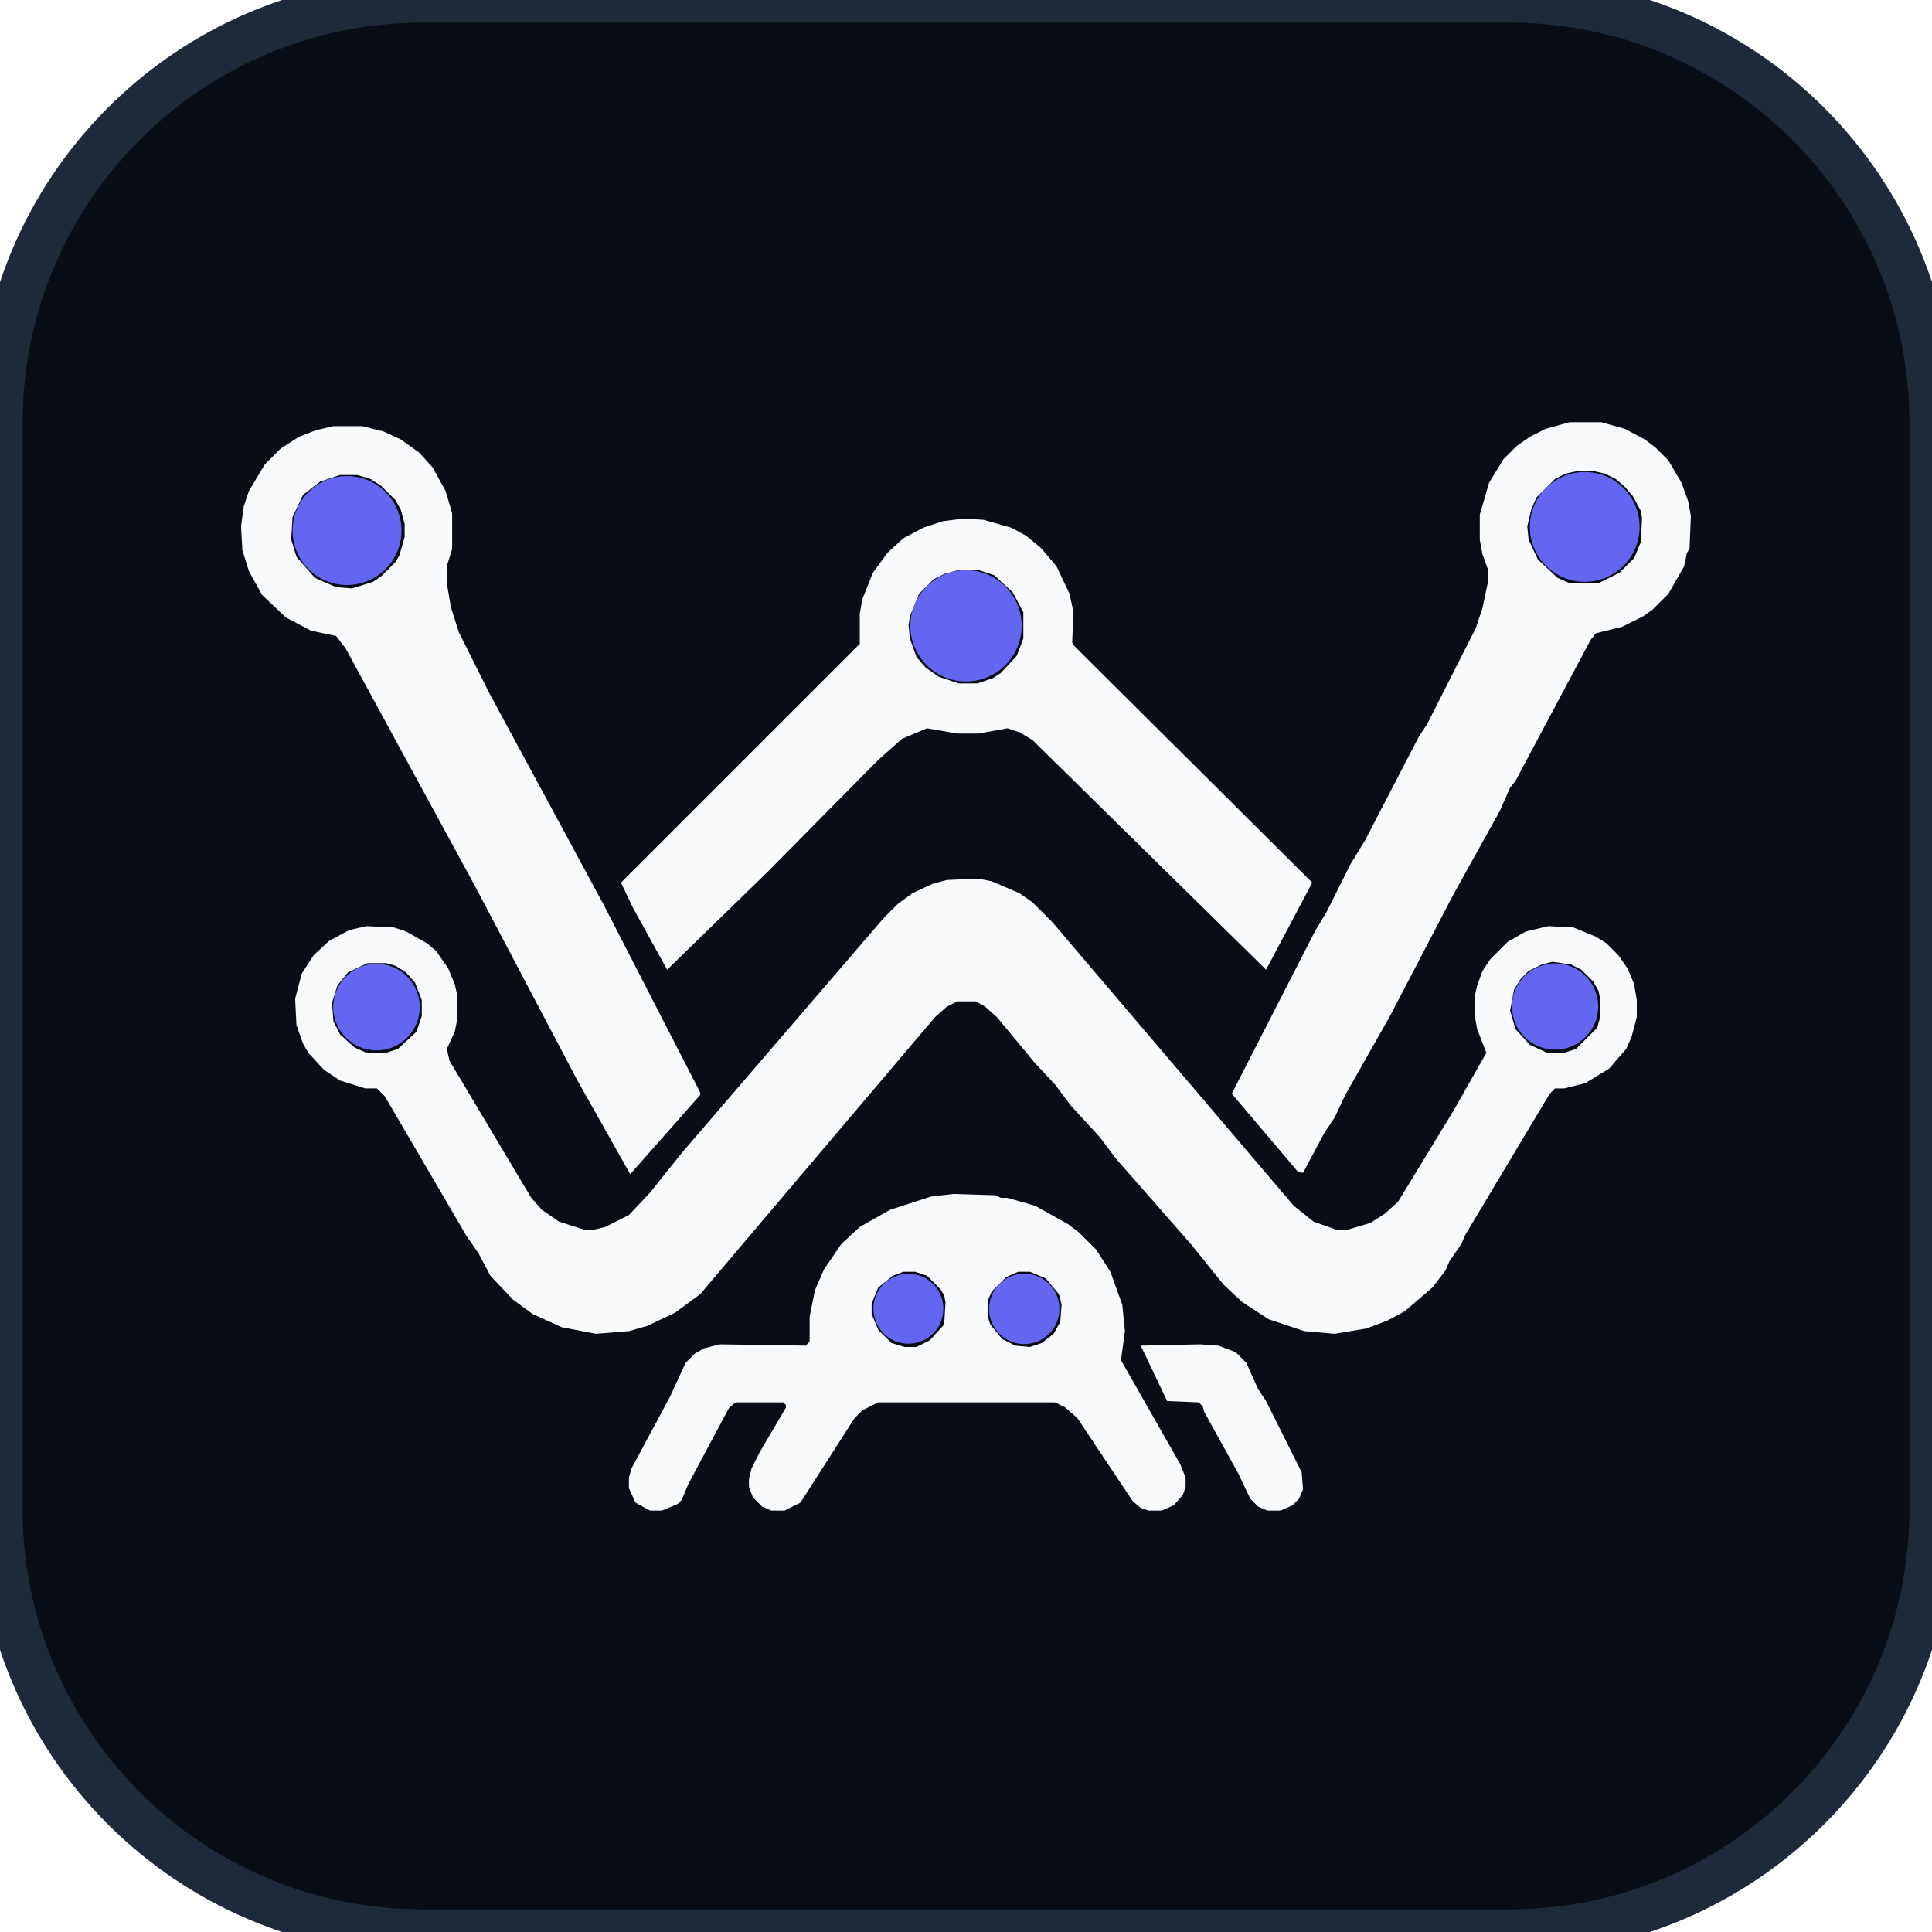
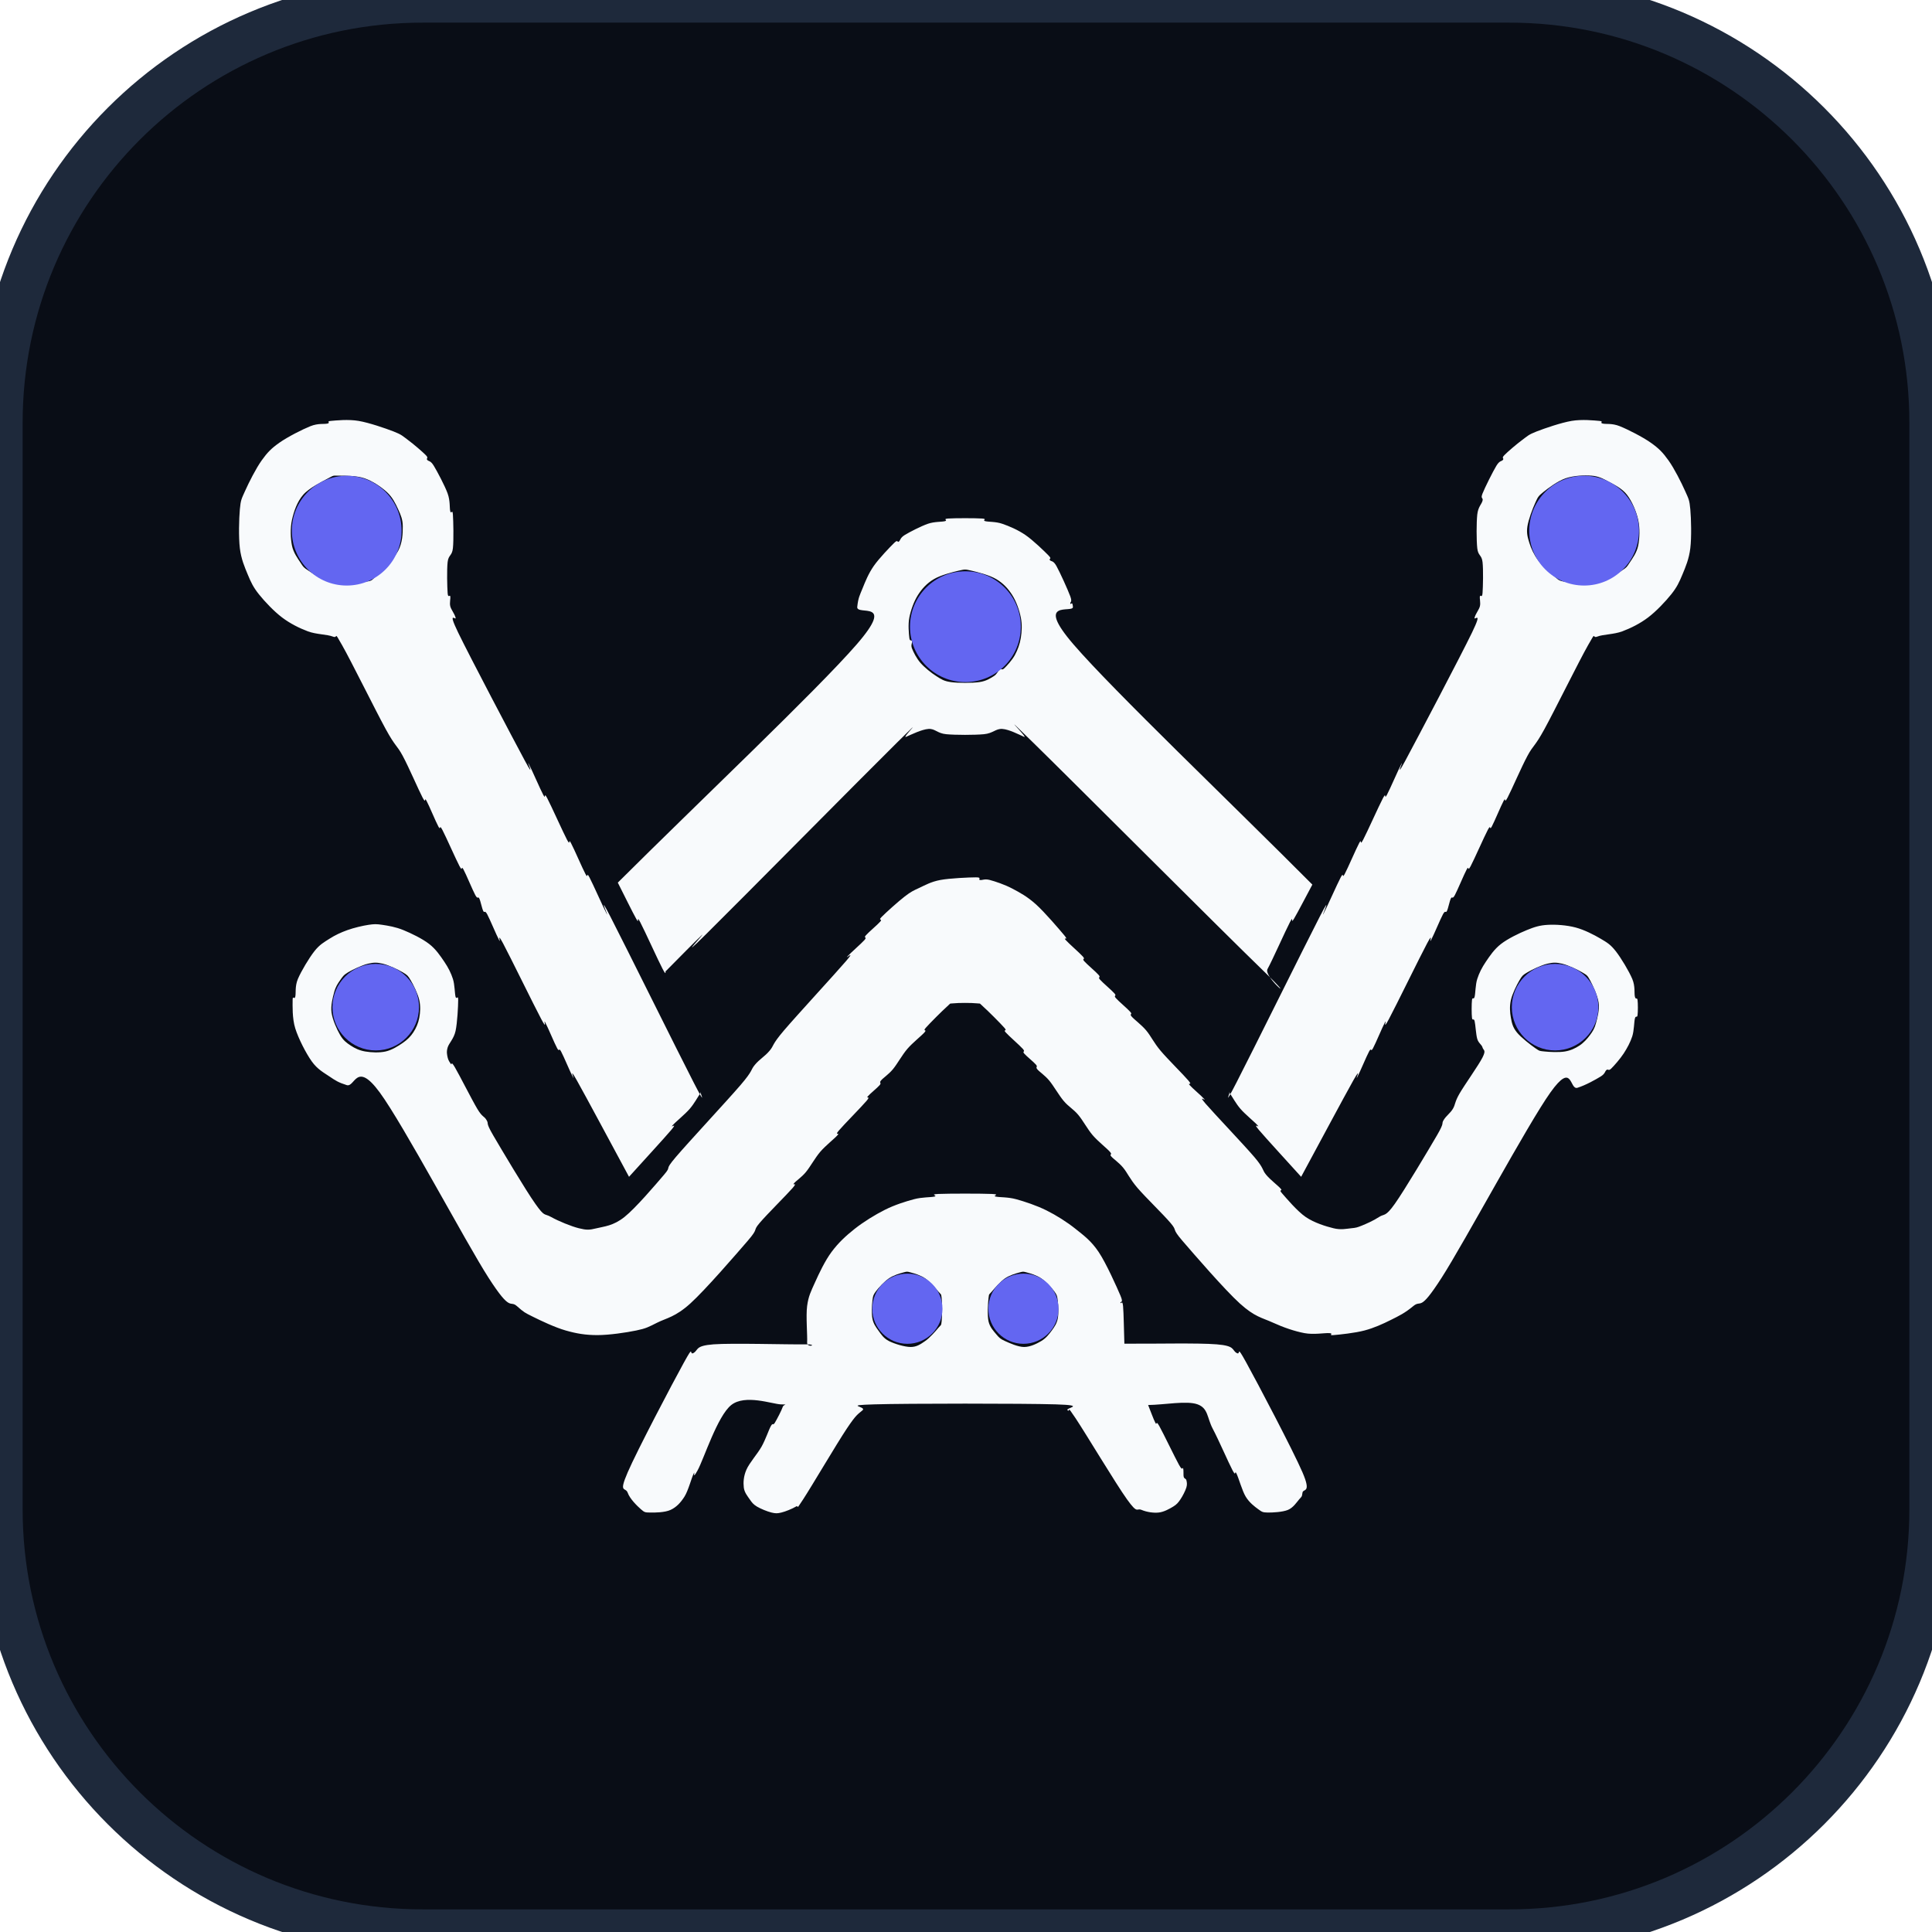
<svg xmlns="http://www.w3.org/2000/svg" viewBox="0 0 64 64" width="64" height="64">
  <rect width="64" height="64" rx="14" fill="#090D16" stroke="#1E293B" stroke-width="1.5" />
-   <g transform="translate(-35.19, -3.10) scale(0.0874)">
-     <path fill="#F8FAFC" fill-rule="evenodd" d="M 835.00 545.50 L 845.00 566.50 L 857.00 567.00 L 858.50 568.50 L 859.00 570.50 L 872.00 594.00 L 876.50 603.50 L 879.50 606.50 L 883.00 608.00 L 888.00 608.00 L 892.50 606.00 L 895.00 603.50 L 896.50 600.00 L 896.00 593.50 L 882.50 566.50 L 879.50 562.00 L 875.00 552.00 L 871.00 548.00 L 864.50 545.50 L 857.50 545.00 Z M 852.00 595.50 L 850.00 590.50 L 827.50 551.00 L 829.00 540.00 L 828.00 530.00 L 823.50 517.50 L 818.00 509.00 L 811.50 502.50 L 807.50 499.50 L 795.00 492.50 L 784.50 489.50 L 782.00 489.50 L 780.00 488.50 L 764.00 488.00 L 755.50 489.00 L 740.00 494.00 L 728.50 500.50 L 721.50 507.00 L 715.00 516.50 L 711.50 524.50 L 709.50 534.50 L 709.50 544.00 L 708.00 545.50 L 675.50 545.00 L 669.50 546.50 L 666.00 548.50 L 662.50 552.00 L 656.50 565.00 L 642.00 592.00 L 641.00 595.50 L 641.00 599.50 L 643.50 605.00 L 649.00 608.00 L 653.50 608.00 L 659.50 605.50 L 661.00 604.00 L 663.50 598.00 L 679.00 569.00 L 681.50 567.00 L 699.50 567.00 L 700.50 568.00 L 700.50 569.00 L 690.50 586.00 L 687.50 592.00 L 686.50 596.00 L 686.50 599.00 L 688.00 603.00 L 691.50 606.50 L 695.00 608.00 L 700.00 608.00 L 706.00 605.00 L 726.50 573.00 L 729.50 570.00 L 735.50 567.00 L 802.50 567.00 L 806.50 569.00 L 811.00 573.00 L 832.00 604.50 L 835.00 607.00 L 838.00 608.00 L 843.00 608.00 L 847.50 606.00 L 851.00 602.00 L 852.00 599.00 Z M 788.50 517.50 L 793.00 517.50 L 799.00 520.00 L 804.00 526.00 L 805.00 530.00 L 804.50 536.50 L 802.00 541.00 L 797.50 544.50 L 793.00 546.00 L 787.50 545.50 L 782.50 543.00 L 778.00 537.50 L 777.00 534.50 L 777.00 528.50 L 778.50 525.00 L 784.00 519.50 Z M 745.00 517.50 L 749.50 517.50 L 754.00 519.00 L 759.00 524.00 L 760.50 526.50 L 761.00 529.00 L 760.50 537.50 L 755.00 543.50 L 750.00 546.00 L 745.50 546.00 L 740.50 544.50 L 735.50 539.50 L 733.00 533.50 L 733.00 529.50 L 735.50 523.50 L 741.00 519.00 Z M 514.50 414.00 L 515.00 424.00 L 517.50 431.00 L 519.50 434.50 L 525.50 441.00 L 531.50 445.00 L 541.00 448.00 L 545.50 448.00 L 548.50 451.00 L 579.50 504.00 L 584.00 510.50 L 588.50 519.00 L 597.00 528.00 L 604.50 533.50 L 615.50 538.50 L 628.50 541.00 L 641.00 540.00 L 648.00 538.00 L 658.50 533.00 L 668.00 526.00 L 757.00 421.00 L 761.50 417.00 L 765.50 415.00 L 772.50 415.00 L 776.00 417.00 L 780.50 421.00 L 795.00 438.50 L 802.50 446.50 L 808.50 454.50 L 819.50 466.50 L 825.50 474.50 L 854.00 507.00 L 866.50 522.50 L 873.50 529.00 L 883.50 535.50 L 897.00 540.00 L 908.50 541.00 L 920.50 539.00 L 928.50 536.00 L 935.00 532.50 L 945.50 523.50 L 950.50 517.00 L 952.00 513.50 L 956.50 507.00 L 958.00 503.50 L 990.00 450.00 L 992.00 448.00 L 995.50 448.00 L 1003.50 446.00 L 1012.50 440.50 L 1019.00 433.00 L 1021.00 428.50 L 1023.00 421.00 L 1023.00 414.50 L 1022.00 408.50 L 1019.50 402.50 L 1016.00 397.50 L 1011.50 393.00 L 1007.50 390.50 L 999.00 387.00 L 989.50 386.50 L 981.00 388.50 L 974.00 392.50 L 967.50 399.00 L 964.50 403.50 L 962.50 409.00 L 961.50 413.50 L 961.50 420.00 L 962.50 425.50 L 966.00 434.50 L 953.50 456.50 L 932.50 491.00 L 927.50 495.50 L 922.00 499.00 L 913.50 501.50 L 909.00 501.50 L 900.50 498.50 L 893.00 492.50 L 801.50 385.00 L 794.00 377.50 L 789.00 374.00 L 778.50 369.50 L 773.50 368.50 L 761.50 369.00 L 756.00 370.50 L 748.50 374.00 L 743.00 378.00 L 737.50 383.50 L 661.00 472.50 L 649.00 487.50 L 641.00 496.00 L 632.00 500.50 L 628.00 501.50 L 624.00 501.50 L 614.50 498.50 L 608.00 494.00 L 604.00 489.50 L 573.00 437.50 L 572.00 433.00 L 575.00 426.50 L 576.00 421.50 L 576.00 413.00 L 575.00 408.50 L 572.50 402.50 L 568.00 396.00 L 564.50 393.00 L 556.50 388.50 L 552.00 387.00 L 541.50 386.50 L 535.00 388.00 L 527.50 392.00 L 521.50 397.50 L 517.00 404.50 Z M 542.00 400.50 L 549.00 400.50 L 552.50 401.50 L 556.50 404.00 L 560.00 408.00 L 562.50 414.50 L 562.50 420.50 L 560.50 426.50 L 553.50 433.00 L 549.00 434.50 L 541.50 434.50 L 537.00 432.50 L 531.50 427.50 L 529.00 422.50 L 528.50 415.50 L 530.50 409.00 L 534.50 404.00 Z M 991.00 400.00 L 998.00 401.00 L 1002.00 403.00 L 1006.50 407.50 L 1008.50 411.00 L 1009.00 413.50 L 1009.00 421.50 L 1008.00 425.00 L 1000.00 433.00 L 995.50 434.50 L 989.00 434.50 L 982.50 431.50 L 977.00 425.50 L 975.00 418.50 L 976.50 410.50 L 979.00 406.50 L 982.00 403.50 L 987.00 401.00 Z M 638.00 370.00 L 642.50 379.50 L 655.50 403.00 L 693.50 366.00 L 735.50 323.50 L 744.50 315.50 L 754.00 311.50 L 765.50 313.50 L 773.50 313.50 L 784.50 311.50 L 789.00 313.00 L 794.00 316.00 L 882.50 403.00 L 900.00 370.00 L 809.50 280.00 L 809.00 279.00 L 809.50 267.50 L 808.00 260.50 L 803.00 250.00 L 797.00 243.00 L 791.50 238.50 L 786.00 235.50 L 775.50 232.50 L 768.00 232.00 L 760.00 233.00 L 752.50 235.50 L 745.00 239.50 L 739.00 245.00 L 733.50 252.50 L 729.50 262.50 L 728.50 268.00 L 728.50 279.50 Z M 766.00 251.50 L 773.50 251.50 L 779.50 253.50 L 786.50 260.00 L 790.50 267.50 L 790.50 277.50 L 788.00 284.00 L 782.00 290.50 L 779.00 292.50 L 773.00 294.50 L 766.00 294.50 L 758.50 292.00 L 753.50 288.50 L 750.00 284.50 L 747.50 277.50 L 747.00 272.50 L 747.50 269.00 L 751.00 260.50 L 756.50 255.00 L 760.50 253.00 Z M 516.00 201.00 L 509.00 205.50 L 503.00 211.50 L 497.00 221.50 L 495.00 227.50 L 494.00 235.00 L 494.50 244.00 L 497.00 252.00 L 502.00 261.00 L 511.00 269.50 L 520.50 274.50 L 530.00 276.50 L 533.50 281.00 L 582.50 371.00 L 621.50 445.00 L 641.50 480.50 L 668.00 450.50 L 668.00 449.50 L 631.50 378.50 L 588.00 298.00 L 576.50 275.00 L 573.50 265.50 L 572.00 256.50 L 572.00 250.00 L 574.00 243.50 L 574.00 230.00 L 571.50 221.50 L 566.50 212.50 L 561.50 207.00 L 554.50 202.00 L 548.00 199.00 L 540.00 197.00 L 529.00 197.00 L 522.50 198.50 Z M 531.50 215.50 L 538.00 215.50 L 543.00 217.00 L 547.00 219.50 L 552.50 225.00 L 554.50 228.50 L 556.00 234.00 L 556.00 239.00 L 554.00 246.00 L 552.50 248.50 L 547.00 254.00 L 544.00 256.00 L 536.00 258.50 L 530.00 258.00 L 522.00 254.50 L 515.00 246.50 L 513.00 240.00 L 513.50 231.50 L 517.50 223.00 L 524.00 218.00 Z M 1018.50 198.00 L 1009.50 195.50 L 997.50 195.50 L 988.50 198.00 L 982.50 201.00 L 977.50 204.50 L 972.50 209.50 L 967.00 218.50 L 963.50 230.50 L 963.50 240.00 L 964.50 245.50 L 966.50 251.00 L 966.50 256.50 L 964.50 266.00 L 962.00 273.50 L 943.50 310.00 L 940.50 314.50 L 920.00 354.00 L 914.50 363.00 L 905.50 381.00 L 901.00 388.50 L 869.50 450.00 L 894.50 479.50 L 896.50 480.00 L 904.50 465.00 L 908.50 459.00 L 912.50 450.50 L 929.50 420.50 L 953.50 374.50 L 971.00 343.00 L 975.00 334.00 L 977.00 331.50 L 1005.50 278.00 L 1007.50 275.50 L 1017.50 273.00 L 1025.50 269.00 L 1029.00 266.50 L 1035.00 260.50 L 1041.00 250.00 L 1042.00 245.00 L 1043.00 243.50 L 1043.50 231.00 L 1042.50 225.50 L 1040.00 218.50 L 1035.00 210.00 L 1030.00 205.00 L 1026.00 202.00 Z M 996.00 215.00 L 1000.50 214.00 L 1006.50 214.00 L 1011.00 215.00 L 1015.00 217.00 L 1018.50 220.00 L 1021.50 223.50 L 1024.50 229.00 L 1025.00 232.00 L 1024.50 241.00 L 1022.00 247.00 L 1016.50 252.50 L 1008.50 256.50 L 997.50 256.50 L 993.00 254.50 L 985.50 247.50 L 982.00 240.00 L 981.50 235.00 L 983.00 228.50 L 985.00 224.00 L 992.00 217.00 Z" />
+   <g transform="translate(-35.23, -3.10) scale(0.0874)">
+     <path fill="#F8FAFC" fill-rule="evenodd" d="M 641.00 593.50 C 637.46 601.71 640.17 598.92 641.00 601.25 C 641.83 603.58 644.58 606.25 646.00 607.50 C 647.42 608.75 647.62 608.71 649.50 608.75 C 651.38 608.79 655.08 608.75 657.25 607.75 C 659.42 606.75 661.04 605.04 662.50 602.75 C 663.96 600.46 665.17 595.67 666.00 594.00 C 666.83 592.33 665.12 597.08 667.50 592.75 C 669.88 588.42 675.00 572.17 680.25 568.00 C 685.50 563.83 695.75 567.62 699.00 567.75 C 702.25 567.88 700.12 567.58 699.75 568.75 C 699.38 569.92 697.50 573.54 696.75 574.75 C 696.00 575.96 696.08 574.50 695.25 576.00 C 694.42 577.50 693.29 581.00 691.75 583.75 C 690.21 586.50 687.12 589.92 686.00 592.50 C 684.88 595.08 684.79 597.38 685.00 599.25 C 685.21 601.12 686.42 602.54 687.25 603.75 C 688.08 604.96 688.62 605.67 690.00 606.50 C 691.38 607.33 693.96 608.38 695.50 608.75 C 697.04 609.12 697.71 609.12 699.25 608.75 C 700.79 608.38 703.38 607.33 704.75 606.50 C 706.12 605.67 704.29 608.67 707.50 603.75 C 710.71 598.83 720.25 582.62 724.00 577.00 C 727.75 571.38 728.25 571.54 730.00 570.00 C 731.75 568.46 722.29 568.12 734.50 567.75 C 746.71 567.38 791.04 567.38 803.25 567.75 C 815.46 568.12 806.50 569.12 807.75 570.00 C 809.00 570.88 807.00 567.38 810.75 573.00 C 814.50 578.62 826.08 597.96 830.25 603.75 C 834.42 609.54 833.75 606.92 835.75 607.75 C 837.75 608.58 840.25 608.96 842.25 608.75 C 844.25 608.54 846.38 607.33 847.75 606.50 C 849.12 605.67 849.67 604.96 850.50 603.75 C 851.33 602.54 852.38 600.46 852.75 599.25 C 853.12 598.04 852.92 597.17 852.75 596.50 C 852.58 595.83 851.96 596.00 851.75 595.25 C 851.54 594.50 851.79 592.75 851.50 592.00 C 851.21 591.25 851.50 593.42 850.00 590.75 C 848.50 588.08 844.00 578.67 842.50 576.00 C 841.00 573.33 841.71 576.08 841.00 574.75 C 840.29 573.42 839.17 570.25 838.25 568.00 C 844.50 567.92 852.92 566.25 857.00 567.75 C 861.08 569.25 860.54 572.83 862.75 577.00 C 864.96 581.17 868.75 589.92 870.25 592.75 C 871.75 595.58 870.92 592.33 871.75 594.00 C 872.58 595.67 873.88 600.50 875.25 602.75 C 876.62 605.00 878.62 606.50 880.00 607.50 C 881.38 608.50 881.62 608.71 883.50 608.75 C 885.38 608.79 889.25 608.58 891.25 607.75 C 893.25 606.92 894.58 604.83 895.50 603.75 C 896.42 602.67 896.54 602.96 896.75 601.25 C 896.96 599.54 900.29 601.71 896.75 593.50 C 893.21 585.29 879.67 559.54 875.50 552.00 C 871.33 544.46 873.62 549.42 871.75 548.25 C 869.88 547.08 871.33 545.58 864.25 545.00 C 857.17 544.42 840.92 544.83 829.25 544.75 C 829.08 540.00 829.00 533.08 828.75 530.50 C 828.50 527.92 827.92 529.92 827.75 529.25 C 827.58 528.58 829.12 529.71 827.75 526.50 C 826.38 523.29 822.33 514.21 819.50 510.00 C 816.67 505.79 814.04 503.88 810.75 501.25 C 807.46 498.62 803.50 496.12 799.75 494.25 C 796.00 492.38 791.46 490.88 788.25 490.00 C 785.04 489.12 782.04 489.33 780.50 489.00 C 778.96 488.67 782.62 488.17 779.00 488.00 C 775.38 487.83 762.38 487.83 758.75 488.00 C 755.12 488.17 758.79 488.67 757.25 489.00 C 755.71 489.33 752.62 489.17 749.50 490.00 C 746.38 490.83 742.25 492.12 738.50 494.00 C 734.75 495.88 730.38 498.58 727.00 501.25 C 723.62 503.92 720.75 506.62 718.25 510.00 C 715.75 513.38 713.54 518.08 712.00 521.50 C 710.46 524.92 709.50 526.71 709.00 530.50 C 708.50 534.29 709.17 541.83 709.00 544.25 C 708.83 546.67 713.92 544.88 708.00 545.00 C 702.08 545.12 680.50 544.46 673.50 545.00 C 666.50 545.54 667.88 547.08 666.00 548.25 C 664.12 549.42 666.42 544.46 662.25 552.00 C 658.08 559.54 644.54 585.29 641.00 593.50 Z M 789.50 517.75 C 790.88 517.38 790.88 517.38 792.25 517.75 C 793.62 518.12 796.00 518.79 797.75 520.00 C 799.50 521.21 801.71 523.58 802.75 525.00 C 803.79 526.42 803.79 526.79 804.00 528.50 C 804.21 530.21 804.38 533.38 804.00 535.25 C 803.62 537.12 802.79 538.33 801.75 539.75 C 800.71 541.17 799.50 542.71 797.75 543.75 C 796.00 544.79 793.54 546.00 791.25 546.00 C 788.96 546.00 785.75 544.54 784.00 543.75 C 782.25 542.96 781.79 542.50 780.75 541.25 C 779.71 540.00 778.25 538.54 777.75 536.25 C 777.25 533.96 777.54 529.38 777.75 527.50 C 777.96 525.62 777.96 526.25 779.00 525.00 C 780.04 523.75 782.25 521.21 784.00 520.00 C 785.75 518.79 788.12 518.12 789.50 517.75 Z M 745.50 517.75 C 746.88 517.38 746.88 517.38 748.25 517.75 C 749.62 518.12 752.00 518.79 753.75 520.00 C 755.50 521.21 757.71 523.75 758.75 525.00 C 759.79 526.25 759.79 525.62 760.00 527.50 C 760.21 529.38 760.21 534.38 760.00 536.25 C 759.79 538.12 759.79 537.50 758.75 538.75 C 757.71 540.00 755.50 542.54 753.75 543.75 C 752.00 544.96 750.54 546.00 748.25 546.00 C 745.96 546.00 742.04 544.79 740.00 543.75 C 737.96 542.71 737.04 541.17 736.00 539.75 C 734.96 538.33 734.12 537.12 733.75 535.25 C 733.38 533.38 733.54 530.21 733.75 528.50 C 733.96 526.79 733.96 526.42 735.00 525.00 C 736.04 523.58 738.25 521.21 740.00 520.00 C 741.75 518.79 744.12 518.12 745.50 517.75 Z M 514.00 414.50 C 514.00 416.50 513.79 421.38 515.00 425.25 C 516.21 429.12 519.08 434.71 521.25 437.75 C 523.42 440.79 525.79 442.00 528.00 443.50 C 530.21 445.00 531.33 445.75 534.50 446.75 C 537.67 447.75 538.04 437.33 547.00 449.50 C 555.96 461.67 579.58 506.25 588.25 519.75 C 596.92 533.25 596.21 528.04 599.00 530.50 C 601.79 532.96 601.92 532.96 605.00 534.50 C 608.08 536.04 613.42 538.58 617.50 539.75 C 621.58 540.92 625.04 541.50 629.50 541.50 C 633.96 541.50 640.46 540.54 644.25 539.75 C 648.04 538.96 648.83 538.46 652.25 536.75 C 655.67 535.04 659.04 534.67 664.75 529.50 C 670.46 524.33 682.12 510.83 686.50 505.75 C 690.88 500.67 688.17 502.33 691.00 499.00 C 693.83 495.67 701.33 488.25 703.50 485.75 C 705.67 483.25 703.17 485.00 704.00 484.00 C 704.83 483.00 706.83 481.75 708.50 479.75 C 710.17 477.75 712.00 474.33 714.00 472.00 C 716.00 469.67 719.33 467.08 720.50 465.75 C 721.67 464.42 719.17 466.17 721.00 464.00 C 722.83 461.83 729.67 454.92 731.50 452.75 C 733.33 450.58 731.17 452.00 732.00 451.00 C 732.83 450.00 735.67 447.75 736.50 446.75 C 737.33 445.75 736.17 446.00 737.00 445.00 C 737.83 444.00 739.83 442.75 741.50 440.75 C 743.17 438.75 745.00 435.33 747.00 433.00 C 749.00 430.67 752.33 428.08 753.50 426.75 C 754.67 425.42 752.58 426.62 754.00 425.00 C 755.42 423.38 760.25 418.54 762.00 417.00 C 763.75 415.46 762.62 415.96 764.50 415.75 C 766.38 415.54 771.38 415.54 773.25 415.75 C 775.12 415.96 774.00 415.46 775.75 417.00 C 777.50 418.54 782.33 423.38 783.75 425.00 C 785.17 426.62 783.08 425.42 784.25 426.75 C 785.42 428.08 789.58 431.67 790.75 433.00 C 791.92 434.33 790.42 433.75 791.25 434.75 C 792.08 435.75 794.92 438.00 795.75 439.00 C 796.58 440.00 795.42 439.75 796.25 440.75 C 797.08 441.75 799.08 443.00 800.75 445.00 C 802.42 447.00 804.42 450.58 806.25 452.75 C 808.08 454.92 809.92 455.83 811.75 458.00 C 813.58 460.17 815.25 463.42 817.25 465.75 C 819.25 468.08 822.58 470.67 823.75 472.00 C 824.92 473.33 823.42 472.75 824.25 473.75 C 825.08 474.75 827.08 476.00 828.75 478.00 C 830.42 480.00 831.25 482.25 834.25 485.75 C 837.25 489.25 843.92 495.67 846.75 499.00 C 849.58 502.33 846.88 500.67 851.25 505.75 C 855.62 510.83 867.29 524.33 873.00 529.50 C 878.71 534.67 881.42 534.88 885.50 536.75 C 889.58 538.62 893.92 540.08 897.50 540.75 C 901.08 541.42 905.17 540.62 907.00 540.75 C 908.83 540.88 906.29 541.67 908.50 541.50 C 910.71 541.33 916.62 540.71 920.25 539.75 C 923.88 538.79 927.17 537.29 930.25 535.75 C 933.33 534.21 935.54 533.17 938.75 530.50 C 941.96 527.83 940.83 533.25 949.50 519.75 C 958.17 506.25 982.17 461.50 990.75 449.50 C 999.33 437.50 997.83 448.75 1001.00 447.75 C 1004.17 446.75 1007.92 444.62 1009.75 443.50 C 1011.58 442.38 1011.33 441.50 1012.00 441.00 C 1012.67 440.50 1012.67 441.54 1013.75 440.50 C 1014.83 439.46 1017.17 436.79 1018.50 434.75 C 1019.83 432.71 1021.04 430.46 1021.75 428.25 C 1022.46 426.04 1022.42 422.83 1022.75 421.50 C 1023.08 420.17 1023.58 421.42 1023.75 420.25 C 1023.92 419.08 1023.92 415.67 1023.75 414.50 C 1023.58 413.33 1023.08 414.58 1022.75 413.25 C 1022.42 411.92 1022.96 409.38 1021.75 406.50 C 1020.54 403.62 1017.50 398.54 1015.50 396.00 C 1013.50 393.46 1012.29 392.75 1009.75 391.25 C 1007.21 389.75 1003.58 387.88 1000.25 387.00 C 996.92 386.12 992.83 385.83 989.75 386.00 C 986.67 386.17 984.71 386.79 981.75 388.00 C 978.79 389.21 974.58 391.25 972.00 393.25 C 969.42 395.25 967.75 397.79 966.25 400.00 C 964.75 402.21 963.71 404.29 963.00 406.50 C 962.29 408.71 962.33 411.92 962.00 413.25 C 961.67 414.58 961.17 413.17 961.00 414.50 C 960.83 415.83 960.83 419.92 961.00 421.25 C 961.17 422.58 961.67 421.17 962.00 422.50 C 962.33 423.83 962.50 427.58 963.00 429.25 C 963.50 430.92 964.67 431.33 965.00 432.50 C 965.33 433.67 966.46 433.33 965.00 436.25 C 963.54 439.17 958.12 446.75 956.25 450.00 C 954.38 453.25 954.75 454.08 953.75 455.75 C 952.75 457.42 951.25 458.33 950.25 460.00 C 949.25 461.67 950.83 460.46 947.75 465.75 C 944.67 471.04 935.42 486.58 931.75 491.75 C 928.08 496.92 927.83 495.38 925.75 496.75 C 923.67 498.12 921.00 499.29 919.25 500.00 C 917.50 500.71 917.04 500.83 915.25 501.00 C 913.46 501.17 911.38 501.71 908.50 501.00 C 905.62 500.29 901.25 498.96 898.00 496.75 C 894.75 494.54 890.58 489.54 889.00 487.75 C 887.42 485.96 889.50 487.17 888.50 486.00 C 887.50 484.83 884.67 482.75 883.00 480.75 C 881.33 478.75 882.33 478.50 878.50 474.00 C 874.67 469.50 863.17 457.42 860.00 453.75 C 856.83 450.08 860.50 453.17 859.50 452.00 C 858.50 450.83 855.00 447.92 854.00 446.75 C 853.00 445.58 855.33 447.17 853.50 445.00 C 851.67 442.83 845.67 436.92 843.00 433.75 C 840.33 430.58 839.33 428.17 837.50 426.00 C 835.67 423.83 833.00 421.92 832.00 420.75 C 831.00 419.58 832.50 420.17 831.50 419.00 C 830.50 417.83 827.00 414.92 826.00 413.75 C 825.00 412.58 826.50 413.17 825.50 412.00 C 824.50 410.83 821.00 407.92 820.00 406.75 C 819.00 405.58 820.50 406.17 819.50 405.00 C 818.50 403.83 815.00 400.92 814.00 399.75 C 813.00 398.58 814.67 399.33 813.50 398.00 C 812.33 396.67 808.17 393.08 807.00 391.75 C 805.83 390.42 808.38 392.25 806.50 390.00 C 804.62 387.75 799.04 381.21 795.75 378.25 C 792.46 375.29 789.67 373.79 786.75 372.25 C 783.83 370.71 780.29 369.54 778.25 369.00 C 776.21 368.46 775.38 369.17 774.50 369.00 C 773.62 368.83 775.50 368.00 773.00 368.00 C 770.50 368.00 763.08 368.33 759.50 369.00 C 755.92 369.67 753.75 370.96 751.50 372.00 C 749.25 373.04 748.38 373.42 746.00 375.25 C 743.62 377.08 738.79 381.42 737.25 383.00 C 735.71 384.58 737.75 383.58 736.75 384.75 C 735.75 385.92 732.25 388.83 731.25 390.00 C 730.25 391.17 731.92 390.42 730.75 391.75 C 729.58 393.08 725.42 396.67 724.25 398.00 C 723.08 399.33 727.75 395.08 723.75 399.75 C 719.75 404.42 705.08 420.33 700.25 426.00 C 695.42 431.67 696.58 431.58 694.75 433.75 C 692.92 435.92 691.08 436.83 689.25 439.00 C 687.42 441.17 688.75 440.92 683.75 446.75 C 678.75 452.58 664.08 468.33 659.25 474.00 C 654.42 479.67 658.00 476.96 654.75 480.75 C 651.50 484.54 644.00 493.38 639.75 496.75 C 635.50 500.12 632.12 500.29 629.25 501.00 C 626.38 501.71 625.38 501.71 622.50 501.00 C 619.62 500.29 614.75 498.29 612.00 496.75 C 609.25 495.21 609.67 496.92 606.00 491.75 C 602.33 486.58 593.08 471.04 590.00 465.75 C 586.92 460.46 588.50 461.67 587.50 460.00 C 586.50 458.33 586.00 459.08 584.00 455.75 C 582.00 452.42 577.17 442.83 575.50 440.00 C 573.83 437.17 574.46 439.38 574.00 438.75 C 573.54 438.12 572.96 437.29 572.75 436.25 C 572.54 435.21 572.25 434.17 572.75 432.50 C 573.25 430.83 575.08 429.25 575.75 426.25 C 576.42 423.25 576.75 416.67 576.75 414.50 C 576.75 412.33 576.08 414.58 575.75 413.25 C 575.42 411.92 575.46 408.71 574.75 406.50 C 574.04 404.29 573.00 402.21 571.50 400.00 C 570.00 397.79 568.33 395.25 565.75 393.25 C 563.17 391.25 558.96 389.21 556.00 388.00 C 553.04 386.79 550.21 386.33 548.00 386.00 C 545.79 385.67 544.96 385.67 542.75 386.00 C 540.54 386.33 537.21 387.12 534.75 388.00 C 532.29 388.88 530.08 389.92 528.00 391.25 C 525.92 392.58 524.25 393.46 522.25 396.00 C 520.25 398.54 517.21 403.62 516.00 406.50 C 514.79 409.38 515.33 411.92 515.00 413.25 C 514.67 414.58 514.00 412.50 514.00 414.50 Z M 989.50 400.75 C 991.71 400.21 993.04 400.21 995.25 400.75 C 997.46 401.29 1001.00 402.96 1002.75 404.00 C 1004.50 405.04 1004.71 405.08 1005.75 407.00 C 1006.79 408.92 1008.62 412.79 1009.00 415.50 C 1009.38 418.21 1008.54 421.21 1008.00 423.25 C 1007.46 425.29 1006.79 426.33 1005.75 427.75 C 1004.71 429.17 1003.33 430.71 1001.75 431.75 C 1000.17 432.79 998.46 433.62 996.25 434.00 C 994.04 434.38 990.38 434.21 988.50 434.00 C 986.62 433.79 986.75 433.96 985.00 432.75 C 983.25 431.54 979.54 428.67 978.00 426.75 C 976.46 424.83 976.12 423.29 975.75 421.25 C 975.38 419.21 975.21 416.88 975.75 414.50 C 976.29 412.12 977.96 408.75 979.00 407.00 C 980.04 405.25 980.25 405.04 982.00 404.00 C 983.75 402.96 987.29 401.29 989.50 400.75 Z M 542.50 400.75 C 544.71 400.21 546.04 400.21 548.25 400.75 C 550.46 401.29 554.00 402.96 555.75 404.00 C 557.50 405.04 557.71 405.25 558.75 407.00 C 559.79 408.75 561.46 412.12 562.00 414.50 C 562.54 416.88 562.38 419.21 562.00 421.25 C 561.62 423.29 560.79 425.17 559.75 426.75 C 558.71 428.33 557.50 429.54 555.75 430.75 C 554.00 431.96 551.62 433.46 549.25 434.00 C 546.88 434.54 543.71 434.38 541.50 434.00 C 539.29 433.62 537.58 432.79 536.00 431.75 C 534.42 430.71 533.21 429.83 532.00 427.75 C 530.79 425.67 529.12 421.96 528.75 419.25 C 528.38 416.54 529.21 413.54 529.75 411.50 C 530.29 409.46 531.12 408.25 532.00 407.00 C 532.88 405.75 533.25 405.04 535.00 404.00 C 536.75 402.96 540.29 401.29 542.50 400.75 Z M 637.25 370.00 C 639.58 374.58 642.83 381.25 644.25 383.75 C 645.67 386.25 644.08 381.83 645.75 385.00 C 647.42 388.17 652.62 399.67 654.25 402.75 C 655.88 405.83 655.08 403.25 655.50 403.50 C 660.00 399.00 666.46 392.33 669.00 390.00 C 671.54 387.67 658.42 401.67 670.75 389.50 C 683.08 377.33 730.38 329.46 743.00 317.00 C 755.62 304.54 744.50 315.62 746.50 314.75 C 748.50 313.88 752.46 311.92 755.00 311.75 C 757.54 311.58 758.25 313.42 761.75 313.75 C 765.25 314.08 772.46 314.08 776.00 313.75 C 779.54 313.42 780.46 311.58 783.00 311.75 C 785.54 311.92 789.29 313.88 791.25 314.75 C 793.21 315.62 779.67 302.25 794.75 317.00 C 809.83 331.75 866.96 388.96 881.75 403.25 C 896.54 417.54 881.79 405.79 883.50 402.75 C 885.21 399.71 890.33 388.17 892.00 385.00 C 893.67 381.83 892.08 386.12 893.50 383.75 C 894.92 381.38 898.17 375.08 900.50 370.75 C 870.33 340.42 825.12 297.29 810.00 279.75 C 794.88 262.21 809.96 268.08 809.75 265.50 C 809.54 262.92 808.92 264.92 808.75 264.25 C 808.58 263.58 809.62 263.88 808.75 261.50 C 807.88 259.12 804.79 252.29 803.50 250.00 C 802.21 247.71 801.50 248.42 801.00 247.75 C 800.50 247.08 802.04 247.58 800.50 246.00 C 798.96 244.42 794.67 240.25 791.75 238.25 C 788.83 236.25 785.54 234.88 783.00 234.00 C 780.46 233.12 777.79 233.33 776.50 233.00 C 775.21 232.67 777.58 232.17 775.25 232.00 C 772.92 231.83 764.83 231.83 762.50 232.00 C 760.17 232.17 762.54 232.67 761.25 233.00 C 759.96 233.33 757.29 233.12 754.75 234.00 C 752.21 234.88 747.83 237.12 746.00 238.25 C 744.17 239.38 744.42 240.25 743.75 240.75 C 743.08 241.25 743.58 239.71 742.00 241.25 C 740.42 242.79 736.25 247.12 734.25 250.00 C 732.25 252.88 731.04 255.92 730.00 258.50 C 728.96 261.08 728.38 261.96 728.00 265.50 C 727.62 269.04 742.88 262.33 727.75 279.75 C 712.62 297.17 667.42 339.92 637.25 370.00 Z M 766.50 251.75 C 768.88 251.21 768.88 251.21 771.25 251.75 C 773.62 252.29 778.17 253.46 780.75 255.00 C 783.33 256.54 785.21 258.58 786.75 261.00 C 788.29 263.42 789.46 266.79 790.00 269.50 C 790.54 272.21 790.38 274.88 790.00 277.25 C 789.62 279.62 788.79 281.83 787.75 283.75 C 786.71 285.67 784.71 287.83 783.75 288.75 C 782.79 289.67 782.67 288.75 782.00 289.25 C 781.33 289.75 781.04 290.96 779.75 291.75 C 778.46 292.54 776.96 293.62 774.25 294.00 C 771.54 294.38 766.21 294.38 763.50 294.00 C 760.79 293.62 759.92 292.96 758.00 291.75 C 756.08 290.54 753.54 288.50 752.00 286.75 C 750.46 285.00 749.29 282.62 748.75 281.25 C 748.21 279.88 748.92 279.17 748.75 278.50 C 748.58 277.83 747.92 278.75 747.75 277.25 C 747.58 275.75 747.21 272.21 747.75 269.50 C 748.29 266.79 749.46 263.42 751.00 261.00 C 752.54 258.58 754.42 256.54 757.00 255.00 C 759.58 253.46 764.12 252.29 766.50 251.75 Z M 1017.00 197.00 C 1013.96 195.79 1011.79 196.33 1010.50 196.00 C 1009.21 195.67 1011.21 195.17 1009.25 195.00 C 1007.29 194.83 1002.71 194.33 998.75 195.00 C 994.79 195.67 988.62 197.79 985.50 199.00 C 982.38 200.21 982.04 200.75 980.00 202.25 C 977.96 203.75 974.46 206.75 973.25 208.00 C 972.04 209.25 973.25 209.08 972.75 209.75 C 972.25 210.42 971.54 209.88 970.25 212.00 C 968.96 214.12 965.88 220.29 965.00 222.50 C 964.12 224.71 965.33 223.92 965.00 225.25 C 964.67 226.58 963.33 227.50 963.00 230.50 C 962.67 233.50 962.67 240.25 963.00 243.25 C 963.33 246.25 964.67 245.67 965.00 248.50 C 965.33 251.33 965.17 258.08 965.00 260.25 C 964.83 262.42 964.17 260.67 964.00 261.50 C 963.83 262.33 964.33 263.92 964.00 265.25 C 963.67 266.58 962.50 267.83 962.00 269.50 C 961.50 271.17 965.38 266.21 961.00 275.25 C 956.62 284.29 940.21 315.46 935.75 323.75 C 931.29 332.04 935.42 322.83 934.25 325.00 C 933.08 327.17 929.92 334.58 928.75 336.75 C 927.58 338.92 928.75 335.17 927.25 338.00 C 925.75 340.83 921.25 350.92 919.75 353.75 C 918.25 356.58 919.42 352.83 918.25 355.00 C 917.08 357.17 913.92 364.58 912.75 366.75 C 911.58 368.92 912.58 365.50 911.25 368.00 C 909.92 370.50 906.08 379.25 904.75 381.75 C 903.42 384.25 908.75 372.33 903.25 383.00 C 897.75 393.67 877.46 434.67 871.75 445.75 C 866.04 456.83 869.92 448.25 869.00 449.50 C 870.42 451.58 871.46 453.67 873.25 455.75 C 875.04 457.83 878.58 460.67 879.75 462.00 C 880.92 463.33 877.50 460.50 880.25 463.75 C 883.00 467.00 890.92 475.58 896.25 481.50 C 902.83 469.33 912.46 451.29 916.00 445.00 C 919.54 438.71 916.50 445.58 917.50 443.75 C 918.50 441.92 921.00 435.83 922.00 434.00 C 923.00 432.17 922.50 434.58 923.50 432.75 C 924.50 430.92 927.00 424.83 928.00 423.00 C 929.00 421.17 926.83 426.75 929.50 421.75 C 932.17 416.75 941.33 398.00 944.00 393.00 C 946.67 388.00 944.50 393.58 945.50 391.75 C 946.50 389.92 949.00 383.83 950.00 382.00 C 951.00 380.17 951.00 381.75 951.50 380.75 C 952.00 379.75 952.50 377.00 953.00 376.00 C 953.50 375.00 953.50 376.58 954.50 374.75 C 955.50 372.92 958.00 366.83 959.00 365.00 C 960.00 363.17 959.17 366.25 960.50 363.75 C 961.83 361.25 965.67 352.50 967.00 350.00 C 968.33 347.50 967.50 350.58 968.50 348.75 C 969.50 346.92 972.00 340.83 973.00 339.00 C 974.00 337.17 973.00 340.58 974.50 337.75 C 976.00 334.92 979.67 326.33 982.00 322.00 C 984.33 317.67 984.67 318.75 988.50 311.75 C 992.33 304.75 1001.67 285.83 1005.00 280.00 C 1008.33 274.17 1006.33 277.62 1008.50 276.75 C 1010.67 275.88 1014.79 275.96 1018.00 274.75 C 1021.21 273.54 1024.67 271.83 1027.75 269.50 C 1030.83 267.17 1034.33 263.46 1036.50 260.75 C 1038.67 258.04 1039.54 256.17 1040.75 253.25 C 1041.96 250.33 1043.25 247.38 1043.75 243.25 C 1044.25 239.12 1044.08 232.12 1043.75 228.50 C 1043.42 224.88 1043.12 224.58 1041.75 221.50 C 1040.38 218.42 1037.67 213.04 1035.50 210.00 C 1033.33 206.96 1031.83 205.42 1028.75 203.25 C 1025.67 201.08 1020.04 198.21 1017.00 197.00 Z M 996.50 216.75 C 999.54 215.71 1003.54 215.54 1006.25 215.75 C 1008.96 215.96 1010.50 216.79 1012.75 218.00 C 1015.00 219.21 1017.88 220.58 1019.75 223.00 C 1021.62 225.42 1023.29 229.29 1024.00 232.50 C 1024.71 235.71 1024.54 239.54 1024.00 242.25 C 1023.46 244.96 1021.79 247.17 1020.75 248.75 C 1019.71 250.33 1019.67 250.54 1017.75 251.75 C 1015.83 252.96 1012.79 255.29 1009.25 256.00 C 1005.71 256.71 999.38 256.38 996.50 256.00 C 993.62 255.62 993.75 255.12 992.00 253.75 C 990.25 252.38 987.54 249.83 986.00 247.75 C 984.46 245.67 983.42 243.38 982.75 241.25 C 982.08 239.12 981.62 237.54 982.00 235.00 C 982.38 232.46 984.00 228.17 985.00 226.00 C 986.00 223.83 986.08 223.54 988.00 222.00 C 989.92 220.46 993.46 217.79 996.50 216.75 Z M 520.75 197.00 C 517.71 198.21 512.08 201.08 509.00 203.25 C 505.92 205.42 504.42 206.96 502.25 210.00 C 500.08 213.04 497.38 218.42 496.00 221.50 C 494.62 224.58 494.33 224.88 494.00 228.50 C 493.67 232.12 493.50 239.12 494.00 243.25 C 494.50 247.38 495.79 250.33 497.00 253.25 C 498.21 256.17 499.08 258.04 501.25 260.75 C 503.42 263.46 506.92 267.17 510.00 269.50 C 513.08 271.83 516.54 273.54 519.75 274.75 C 522.96 275.96 527.08 275.88 529.25 276.75 C 531.42 277.62 529.42 274.17 532.75 280.00 C 536.08 285.83 545.42 304.75 549.25 311.75 C 553.08 318.75 553.42 317.67 555.75 322.00 C 558.08 326.33 561.75 334.92 563.25 337.75 C 564.75 340.58 563.75 337.17 564.75 339.00 C 565.75 340.83 568.25 346.92 569.25 348.75 C 570.25 350.58 569.42 347.50 570.75 350.00 C 572.08 352.50 575.92 361.25 577.25 363.75 C 578.58 366.25 577.75 363.17 578.75 365.00 C 579.75 366.83 582.25 372.92 583.25 374.75 C 584.25 376.58 584.25 375.00 584.75 376.00 C 585.25 377.00 585.75 379.75 586.25 380.75 C 586.75 381.75 586.75 380.17 587.75 382.00 C 588.75 383.83 591.25 389.92 592.25 391.75 C 593.25 393.58 591.08 388.00 593.75 393.00 C 596.42 398.00 605.58 416.75 608.25 421.75 C 610.92 426.75 608.75 421.17 609.75 423.00 C 610.75 424.83 613.25 430.92 614.25 432.75 C 615.25 434.58 614.75 432.17 615.75 434.00 C 616.75 435.83 619.25 441.92 620.25 443.75 C 621.25 445.58 618.21 438.71 621.75 445.00 C 625.29 451.29 634.92 469.33 641.50 481.50 C 646.83 475.58 654.75 467.00 657.50 463.75 C 660.25 460.50 656.83 463.33 658.00 462.00 C 659.17 460.67 662.71 457.83 664.50 455.75 C 666.29 453.67 667.33 451.58 668.75 449.50 C 667.83 448.25 671.71 456.83 666.00 445.75 C 660.29 434.67 640.00 393.67 634.50 383.00 C 629.00 372.33 634.33 384.25 633.00 381.75 C 631.67 379.25 627.83 370.50 626.50 368.00 C 625.17 365.50 626.17 368.92 625.00 366.75 C 623.83 364.58 620.67 357.17 619.50 355.00 C 618.33 352.83 619.50 356.58 618.00 353.75 C 616.50 350.92 612.00 340.83 610.50 338.00 C 609.00 335.17 610.17 338.92 609.00 336.75 C 607.83 334.58 604.67 327.17 603.50 325.00 C 602.33 322.83 606.46 332.04 602.00 323.75 C 597.54 315.46 581.12 284.29 576.75 275.25 C 572.38 266.21 576.25 271.17 575.75 269.50 C 575.25 267.83 574.08 266.58 573.75 265.25 C 573.42 263.92 573.92 262.33 573.75 261.50 C 573.58 260.67 572.92 262.42 572.75 260.25 C 572.58 258.08 572.42 251.33 572.75 248.50 C 573.08 245.67 574.42 246.25 574.75 243.25 C 575.08 240.25 574.92 232.83 574.75 230.50 C 574.58 228.17 574.08 230.58 573.75 229.25 C 573.42 227.92 573.79 225.38 572.75 222.50 C 571.71 219.62 568.79 214.12 567.50 212.00 C 566.21 209.88 565.50 210.42 565.00 209.75 C 564.50 209.08 565.71 209.25 564.50 208.00 C 563.29 206.75 559.79 203.75 557.75 202.25 C 555.71 200.75 555.38 200.21 552.25 199.00 C 549.12 197.79 542.96 195.67 539.00 195.00 C 535.04 194.33 530.46 194.83 528.50 195.00 C 526.54 195.17 528.54 195.67 527.25 196.00 C 525.96 196.33 523.79 195.79 520.75 197.00 Z M 527.50 216.75 C 529.75 215.54 529.21 215.75 531.50 215.75 C 533.79 215.75 538.21 215.71 541.25 216.75 C 544.29 217.79 547.62 220.04 549.75 222.00 C 551.88 223.96 553.00 226.33 554.00 228.50 C 555.00 230.67 555.75 232.38 555.75 235.00 C 555.75 237.62 555.67 241.12 554.00 244.25 C 552.33 247.38 547.88 251.79 545.75 253.75 C 543.62 255.71 544.12 255.62 541.25 256.00 C 538.38 256.38 532.04 256.71 528.50 256.00 C 524.96 255.29 521.92 252.96 520.00 251.75 C 518.08 250.54 518.04 250.33 517.00 248.75 C 515.96 247.17 514.29 244.96 513.75 242.25 C 513.21 239.54 513.04 235.71 513.75 232.50 C 514.46 229.29 515.71 225.62 518.00 223.00 C 520.29 220.38 525.25 217.96 527.50 216.75 Z" />
    <g fill="#6366F1">
-       <circle cx="790.85" cy="531.56" r="13.34" />
-       <circle cx="746.93" cy="531.50" r="13.26" />
-       <circle cx="992.04" cy="416.96" r="16.34" />
-       <circle cx="545.33" cy="417.18" r="16.40" />
-       <circle cx="768.77" cy="272.65" r="21.09" />
-       <circle cx="534.16" cy="236.56" r="20.64" />
-       <circle cx="1003.27" cy="235.17" r="20.80" />
+       <circle cx="791.00" cy="531.50" r="13.30" />
+       <circle cx="747.00" cy="531.50" r="13.30" />
+       <circle cx="992.50" cy="417.20" r="16.40" />
+       <circle cx="545.50" cy="417.20" r="16.40" />
+       <circle cx="769.00" cy="273.00" r="21.00" />
+       <circle cx="534.50" cy="236.60" r="20.80" />
+       <circle cx="1003.50" cy="236.60" r="20.80" />
    </g>
  </g>
</svg>
